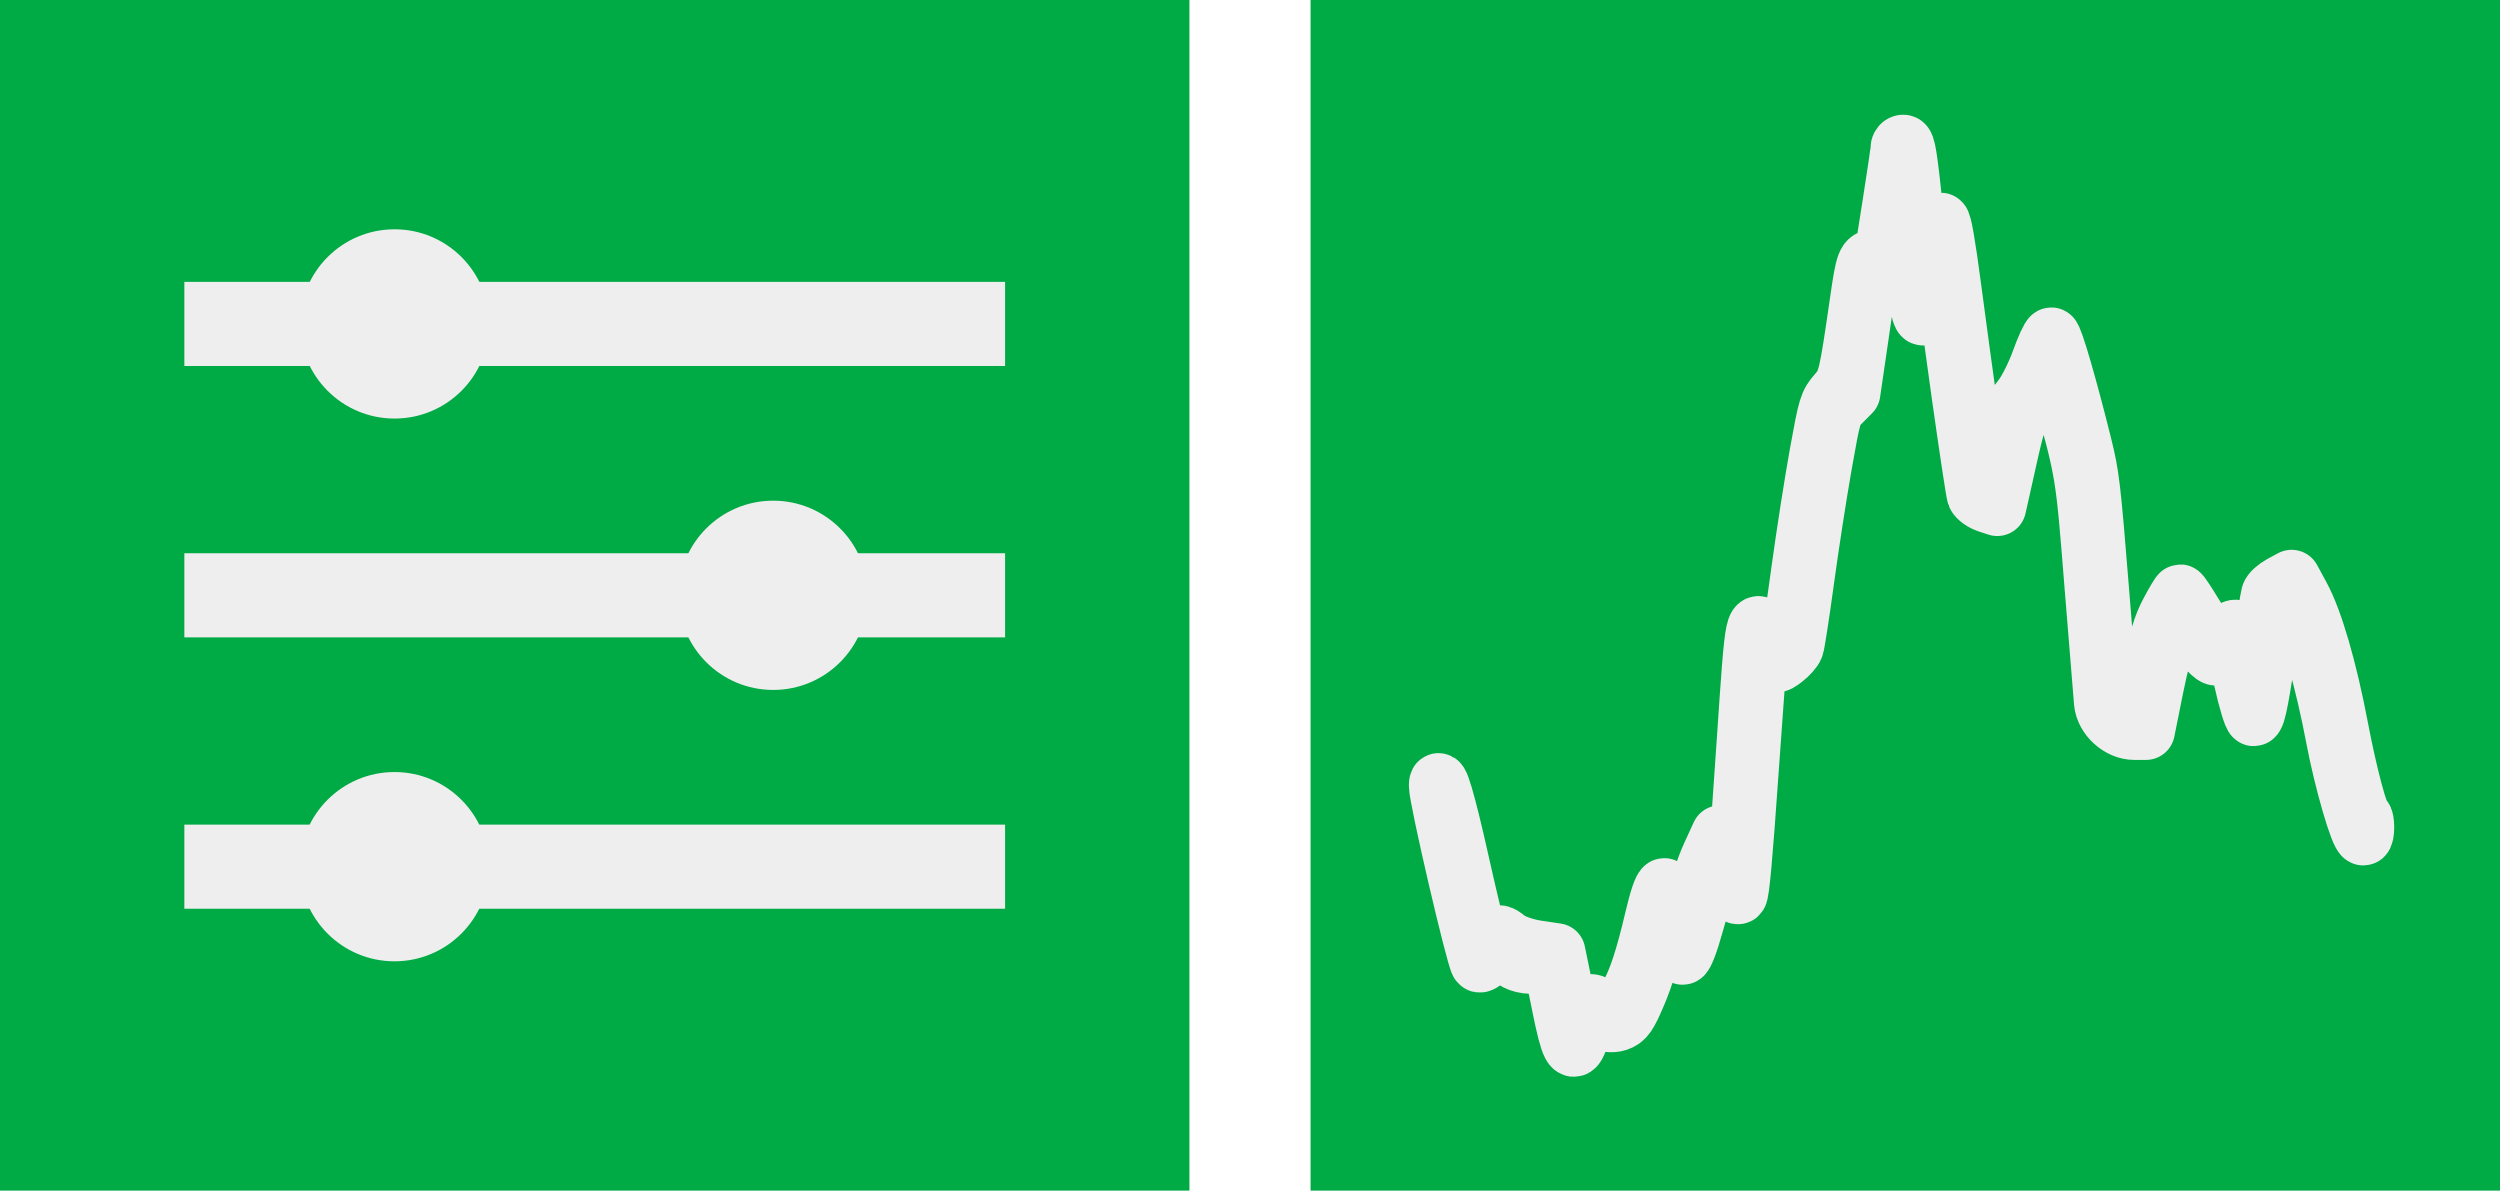
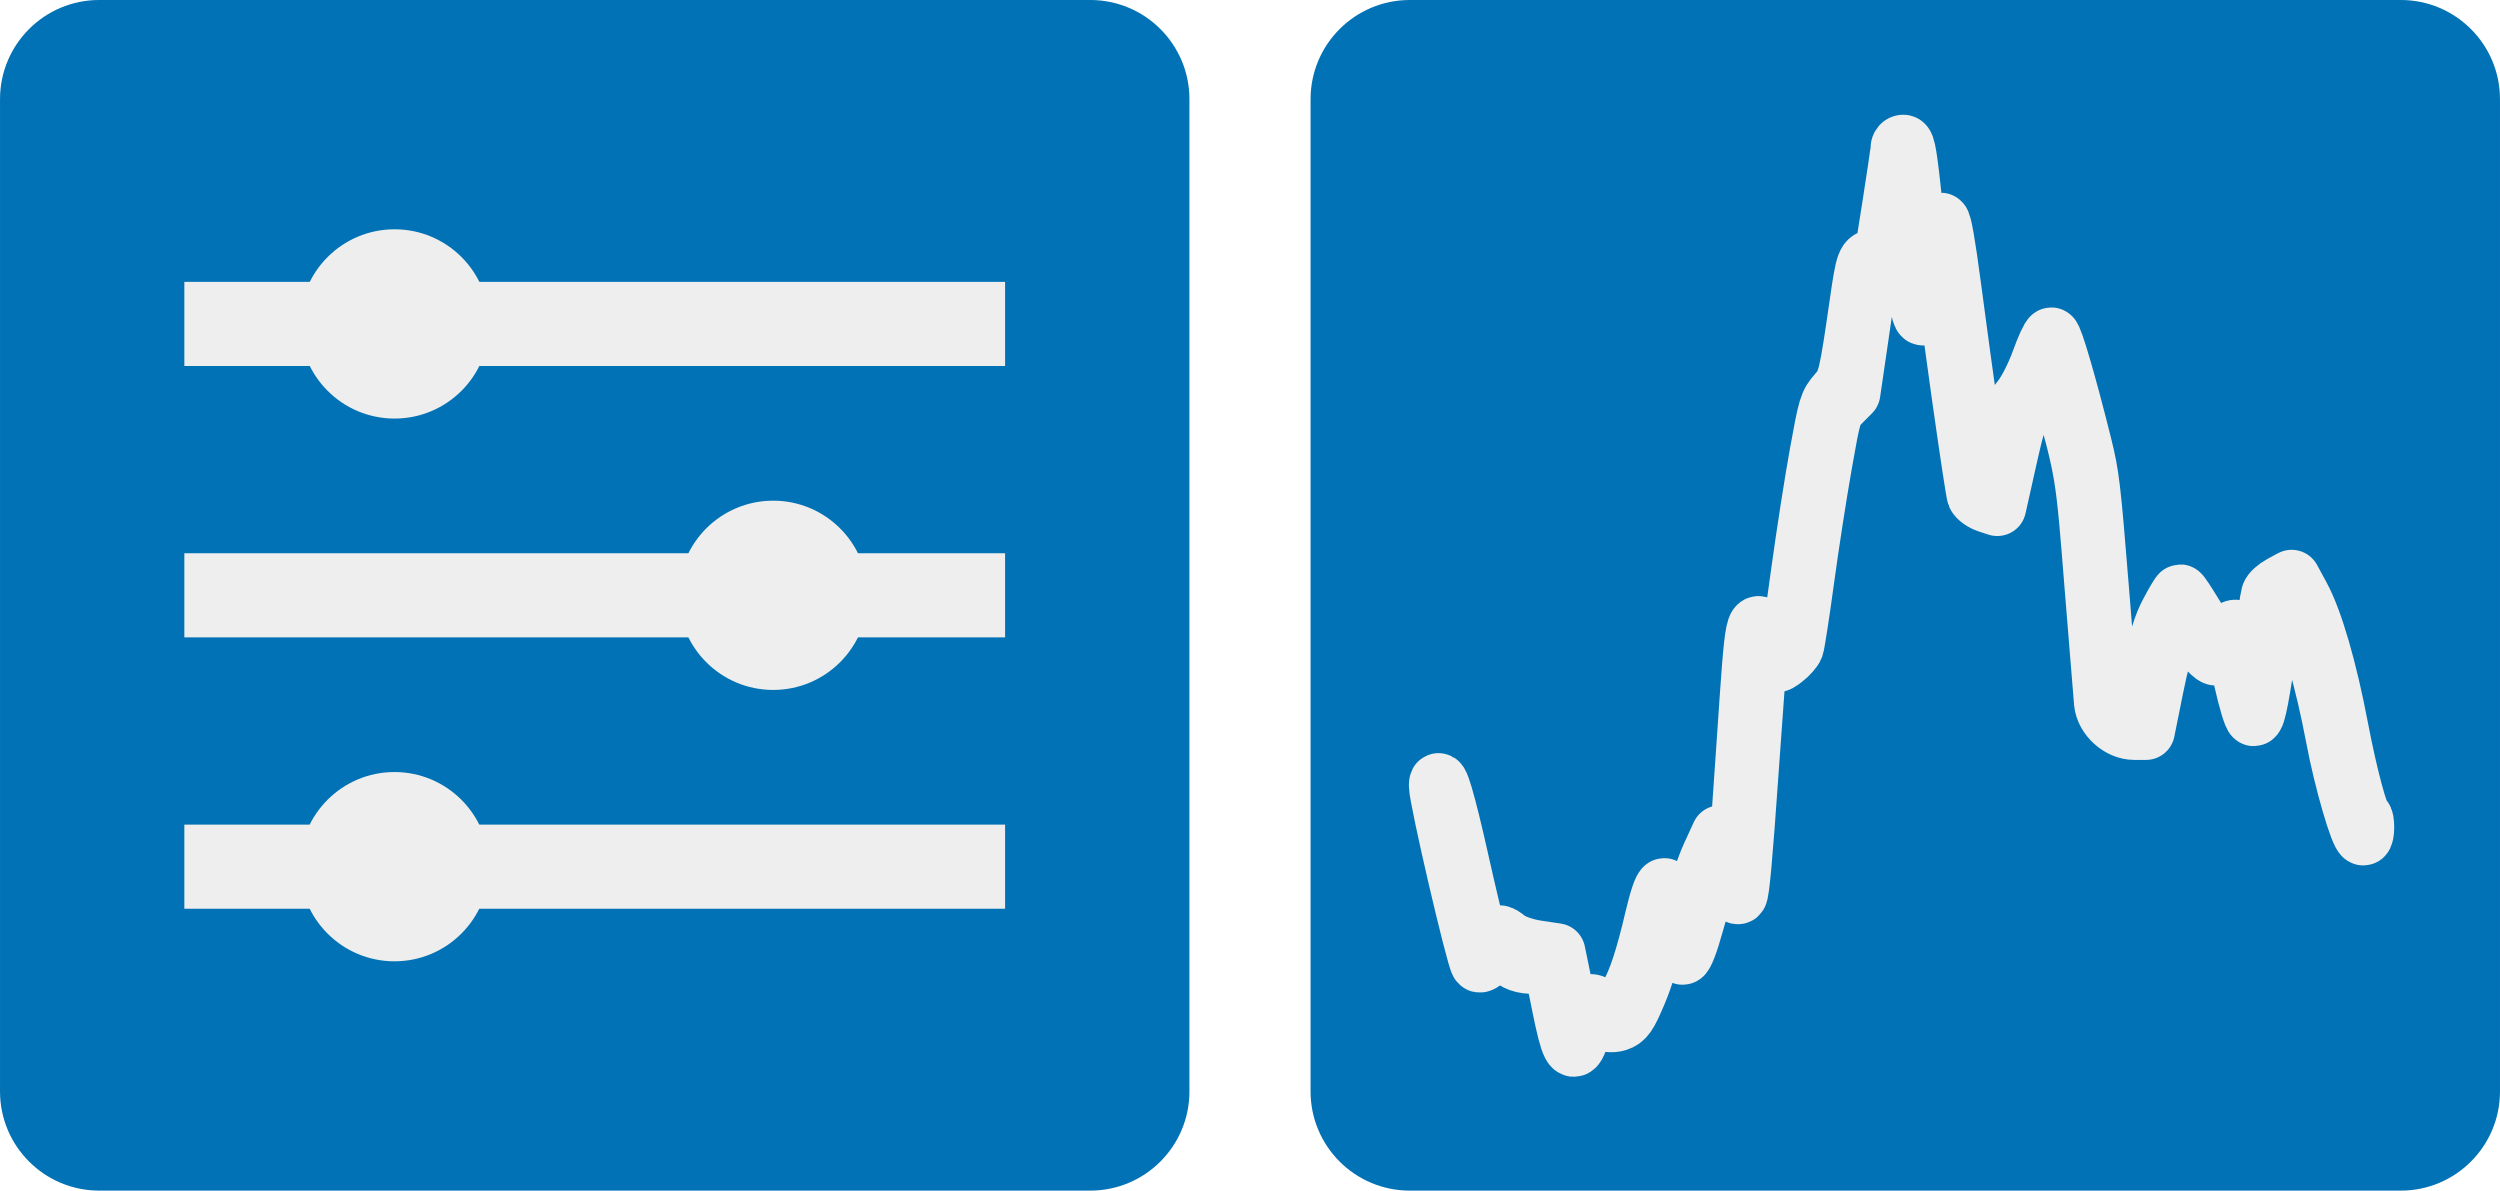
<svg xmlns="http://www.w3.org/2000/svg" width="134.199mm" height="63.912mm" viewBox="0 0 475.507 226.462" id="svg6730" version="1.1">
  <defs id="defs6732" />
  <g id="layer1" transform="translate(-96.53222,-196.2743)">
    <g id="g5614" transform="matrix(2,0,0,2,2854.414,-2081.259)">
-       <rect y="1138.766" x="-1378.941" height="113.231" width="113.117" id="rect4136-8-8-1" style="opacity:1;fill:#00aa44;fill-opacity:1;stroke:none;stroke-width:4;stroke-miterlimit:1;stroke-dasharray:none" />
+       <rect y="1138.766" x="-1378.941" height="113.231" width="113.117" id="rect4136-8-8-1" style="opacity:1;fill:#0072b5;fill-opacity:1;stroke:none;stroke-width:4;stroke-miterlimit:1;stroke-dasharray:none" ry="9.433" />
      <g id="g5603">
        <g id="g5591">
          <rect y="1165.573" x="-1361.41" height="8" width="78.055" id="rect4327-3-71" style="opacity:1;fill:#eeeeee;fill-opacity:1;stroke:none;stroke-width:4;stroke-miterlimit:1;stroke-dasharray:none" />
          <circle r="9" cy="1169.573" cx="-1341.419" id="path4355-79-2" style="opacity:1;fill:#eeeeee;fill-opacity:1;stroke:none;stroke-width:4;stroke-miterlimit:1;stroke-dasharray:none" />
        </g>
        <g id="g5595">
          <rect y="1191.382" x="-1361.41" height="8" width="78.055" id="rect4327-5-1-0" style="opacity:1;fill:#eeeeee;fill-opacity:1;stroke:none;stroke-width:4;stroke-miterlimit:1;stroke-dasharray:none" />
          <circle r="9" cy="1195.382" cx="-1305.411" id="path4355-7-3-7" style="opacity:1;fill:#eeeeee;fill-opacity:1;stroke:none;stroke-width:4;stroke-miterlimit:1;stroke-dasharray:none" />
        </g>
        <g id="g5599">
          <rect y="1217.19" x="-1361.41" height="8" width="78.055" id="rect4327-54-6-2" style="opacity:1;fill:#eeeeee;fill-opacity:1;stroke:none;stroke-width:1;stroke-miterlimit:4;stroke-dasharray:none" />
          <circle r="9" cy="1221.19" cx="-1341.427" id="path4355-3-9-8" style="opacity:1;fill:#eeeeee;fill-opacity:1;stroke:none;stroke-width:4;stroke-miterlimit:1;stroke-dasharray:none" />
        </g>
      </g>
    </g>
-     <rect style="opacity:1;fill:#00aa44;fill-opacity:1;stroke:none;stroke-width:4;stroke-miterlimit:1;stroke-dasharray:none" id="rect4136-8-3-0-1" width="226.233" height="226.461" x="345.806" y="-422.736" transform="scale(1,-1)" />
+     <rect style="opacity:1;fill:#0072b5;fill-opacity:1;stroke:none;stroke-width:4;stroke-miterlimit:1;stroke-dasharray:none" id="rect4136-8-3-0-1" width="226.233" height="226.461" x="345.806" y="-422.736" transform="scale(1,-1)" ry="18.866" />
    <path style="fill-opacity:1;stroke:#eeeeee;stroke-width:11;stroke-linejoin:round;stroke-miterlimit:0;stroke-dasharray:none" d="m 393.404,387.682 -1.593,-7.855 -3.277,0 c -2.502,0 -3.72,-0.441 -5.155,-1.866 l -1.879,-1.866 -1.641,1.956 c -0.903,1.075 -1.807,1.725 -2.01,1.444 -0.828,-1.15 -7.846,-31.35 -7.846,-33.765 0,-2.814 1.706,2.94 4.241,14.301 1.519,6.808 3.092,13.339 3.497,14.514 l 0.735,2.135 1.56,-1.58 c 1.446,-1.465 1.683,-1.481 3.244,-0.219 0.926,0.749 3.398,1.618 5.493,1.93 l 3.81,0.569 1.508,7.334 c 0.83,4.033 1.643,7.334 1.807,7.334 0.164,0 0.856,-1.216 1.539,-2.701 1.231,-2.681 1.257,-2.693 3.323,-1.655 4.246,2.134 6.885,-2.14 10.28,-16.652 0.868,-3.709 1.659,-6.047 2.047,-6.044 0.348,0 1.244,2.161 1.992,4.796 0.748,2.635 1.451,4.793 1.562,4.796 0.112,0 0.932,-2.647 1.824,-5.887 0.892,-3.241 2.433,-7.659 3.424,-9.819 l 1.803,-3.928 1.48,3.825 c 1.263,3.264 1.51,3.584 1.688,2.182 0.116,-0.903 0.876,-11.56 1.694,-23.68 1.65,-24.463 1.606,-24.253 4.172,-19.857 1.558,2.669 2.871,2.683 4.397,0.048 0.046,-0.084 0.866,-5.823 1.817,-12.756 0.951,-6.933 2.507,-16.892 3.457,-22.133 1.653,-9.12 1.803,-9.615 3.495,-11.546 1.9,-2.168 2.08,-2.919 4.16,-17.329 1.114,-7.717 1.33,-8.292 3.117,-8.292 l 1.466,0 1.595,-10.094 c 0.877,-5.551 1.595,-10.461 1.595,-10.91 0,-0.449 0.328,-0.817 0.729,-0.817 0.62,0 0.945,2.03 2.167,13.529 0.791,7.441 1.556,13.526 1.7,13.524 0.142,0 0.816,-2.752 1.493,-6.11 0.677,-3.358 1.476,-6.105 1.774,-6.105 0.361,0 1.088,4.141 2.181,12.437 0.902,6.841 2.45,18.196 3.441,25.234 1.764,12.527 1.827,12.805 2.999,13.206 0.658,0.225 1.346,0.212 1.529,-0.03 0.182,-0.242 1.015,-3.733 1.851,-7.758 1.346,-6.481 1.73,-7.584 3.36,-9.64 1.013,-1.276 2.592,-4.415 3.51,-6.975 0.919,-2.56 1.883,-4.654 2.143,-4.654 0.482,0 3.213,9.375 6.014,20.636 1.44,5.789 1.672,7.753 3.261,27.493 l 1.711,21.259 1.344,1.526 c 0.739,0.839 2.148,1.526 3.132,1.527 l 1.789,0 1.676,-8.332 c 1.336,-6.644 2.048,-9.032 3.511,-11.783 1.009,-1.898 1.941,-3.45 2.071,-3.45 0.128,0 1.264,1.699 2.52,3.776 3.46,5.721 4.311,6.314 6.128,4.267 0.825,-0.93 1.724,-1.511 1.999,-1.292 0.275,0.219 1.127,3.195 1.893,6.614 l 1.394,6.216 1.441,-9.195 c 0.792,-5.057 1.557,-9.619 1.7,-10.138 0.142,-0.519 1.129,-1.413 2.192,-1.986 l 1.932,-1.041 1.805,3.322 c 2.458,4.524 5.148,13.763 7.297,25.063 1.708,8.984 3.895,17.162 4.588,17.162 0.176,0 0.323,0.785 0.323,1.746 0,0.96 -0.164,1.745 -0.366,1.745 -0.833,0 -3.925,-10.656 -5.45,-18.78 -1.989,-10.597 -4.945,-21.033 -7.019,-24.775 -1.451,-2.618 -1.623,-2.719 -3.033,-1.772 -1.413,0.951 -1.542,1.342 -2.382,7.238 -1.616,11.346 -2.393,15.396 -2.953,15.396 -0.303,0 -1.262,-3.176 -2.131,-7.057 -1.272,-5.685 -1.708,-6.938 -2.239,-6.439 -2.651,2.489 -2.711,2.501 -4.365,0.826 -0.898,-0.909 -2.354,-2.944 -3.237,-4.52 -0.883,-1.577 -1.78,-2.869 -1.994,-2.871 -1.1,-0.02 -3.246,6.273 -4.837,14.171 l -1.715,8.509 -2.229,0 c -2.831,0 -5.686,-2.591 -5.964,-5.412 -0.108,-1.104 -0.917,-11.04 -1.797,-22.081 -1.731,-21.719 -1.658,-21.267 -5.956,-36.875 -1.09,-3.96 -2.078,-7.2 -2.194,-7.201 -0.118,-8e-4 -0.857,1.9 -1.647,4.225 -0.85,2.502 -2.085,4.885 -3.028,5.84 -1.42,1.438 -1.803,2.552 -3.526,10.266 l -1.933,8.652 -1.822,-0.595 c -1.002,-0.327 -2.026,-1.056 -2.276,-1.619 -0.381,-0.859 -5.365,-36.039 -6.173,-43.573 -0.14,-1.32 -0.423,-2.4 -0.626,-2.4 -0.204,0 -0.913,2.765 -1.577,6.146 -1.763,8.964 -2.139,8.25 -3.79,-7.191 -0.753,-7.046 -1.482,-13.058 -1.621,-13.358 -0.136,-0.3 -0.727,2.719 -1.307,6.71 -1.473,10.117 -1.822,11.184 -3.669,11.184 l -1.519,0 -1.678,11.492 -1.679,11.493 -1.811,1.818 c -1.79,1.797 -1.831,1.934 -3.585,11.855 -0.976,5.521 -2.496,15.34 -3.378,21.82 -0.882,6.481 -1.772,12.245 -1.977,12.81 -0.204,0.565 -1.132,1.609 -2.06,2.319 -1.626,1.244 -1.74,1.212 -3.115,-0.887 -0.785,-1.198 -1.51,-1.993 -1.61,-1.767 -0.1,0.226 -0.911,10.91 -1.8,23.742 -1.149,16.568 -1.775,23.466 -2.16,23.798 -0.317,0.273 -0.97,-0.747 -1.57,-2.446 -0.564,-1.603 -1.247,-3.527 -1.516,-4.276 -0.428,-1.191 -0.681,-0.888 -2.027,2.428 -0.846,2.084 -2.283,6.502 -3.194,9.819 -0.965,3.513 -1.924,6.03 -2.297,6.03 -0.36,0 -1.207,-2.101 -1.936,-4.8 -0.712,-2.64 -1.389,-4.797 -1.505,-4.793 -0.116,0 -0.821,2.597 -1.569,5.763 -0.748,3.166 -2.322,8.043 -3.497,10.838 -1.826,4.343 -2.397,5.166 -3.922,5.662 -0.982,0.319 -2.451,0.168 -3.265,-0.338 -1.254,-0.778 -1.638,-0.664 -2.524,0.754 -0.575,0.919 -1.269,2.278 -1.543,3.021 -1.076,2.912 -1.796,1.545 -3.429,-6.505 z" id="path4800-0" />
  </g>
</svg>
